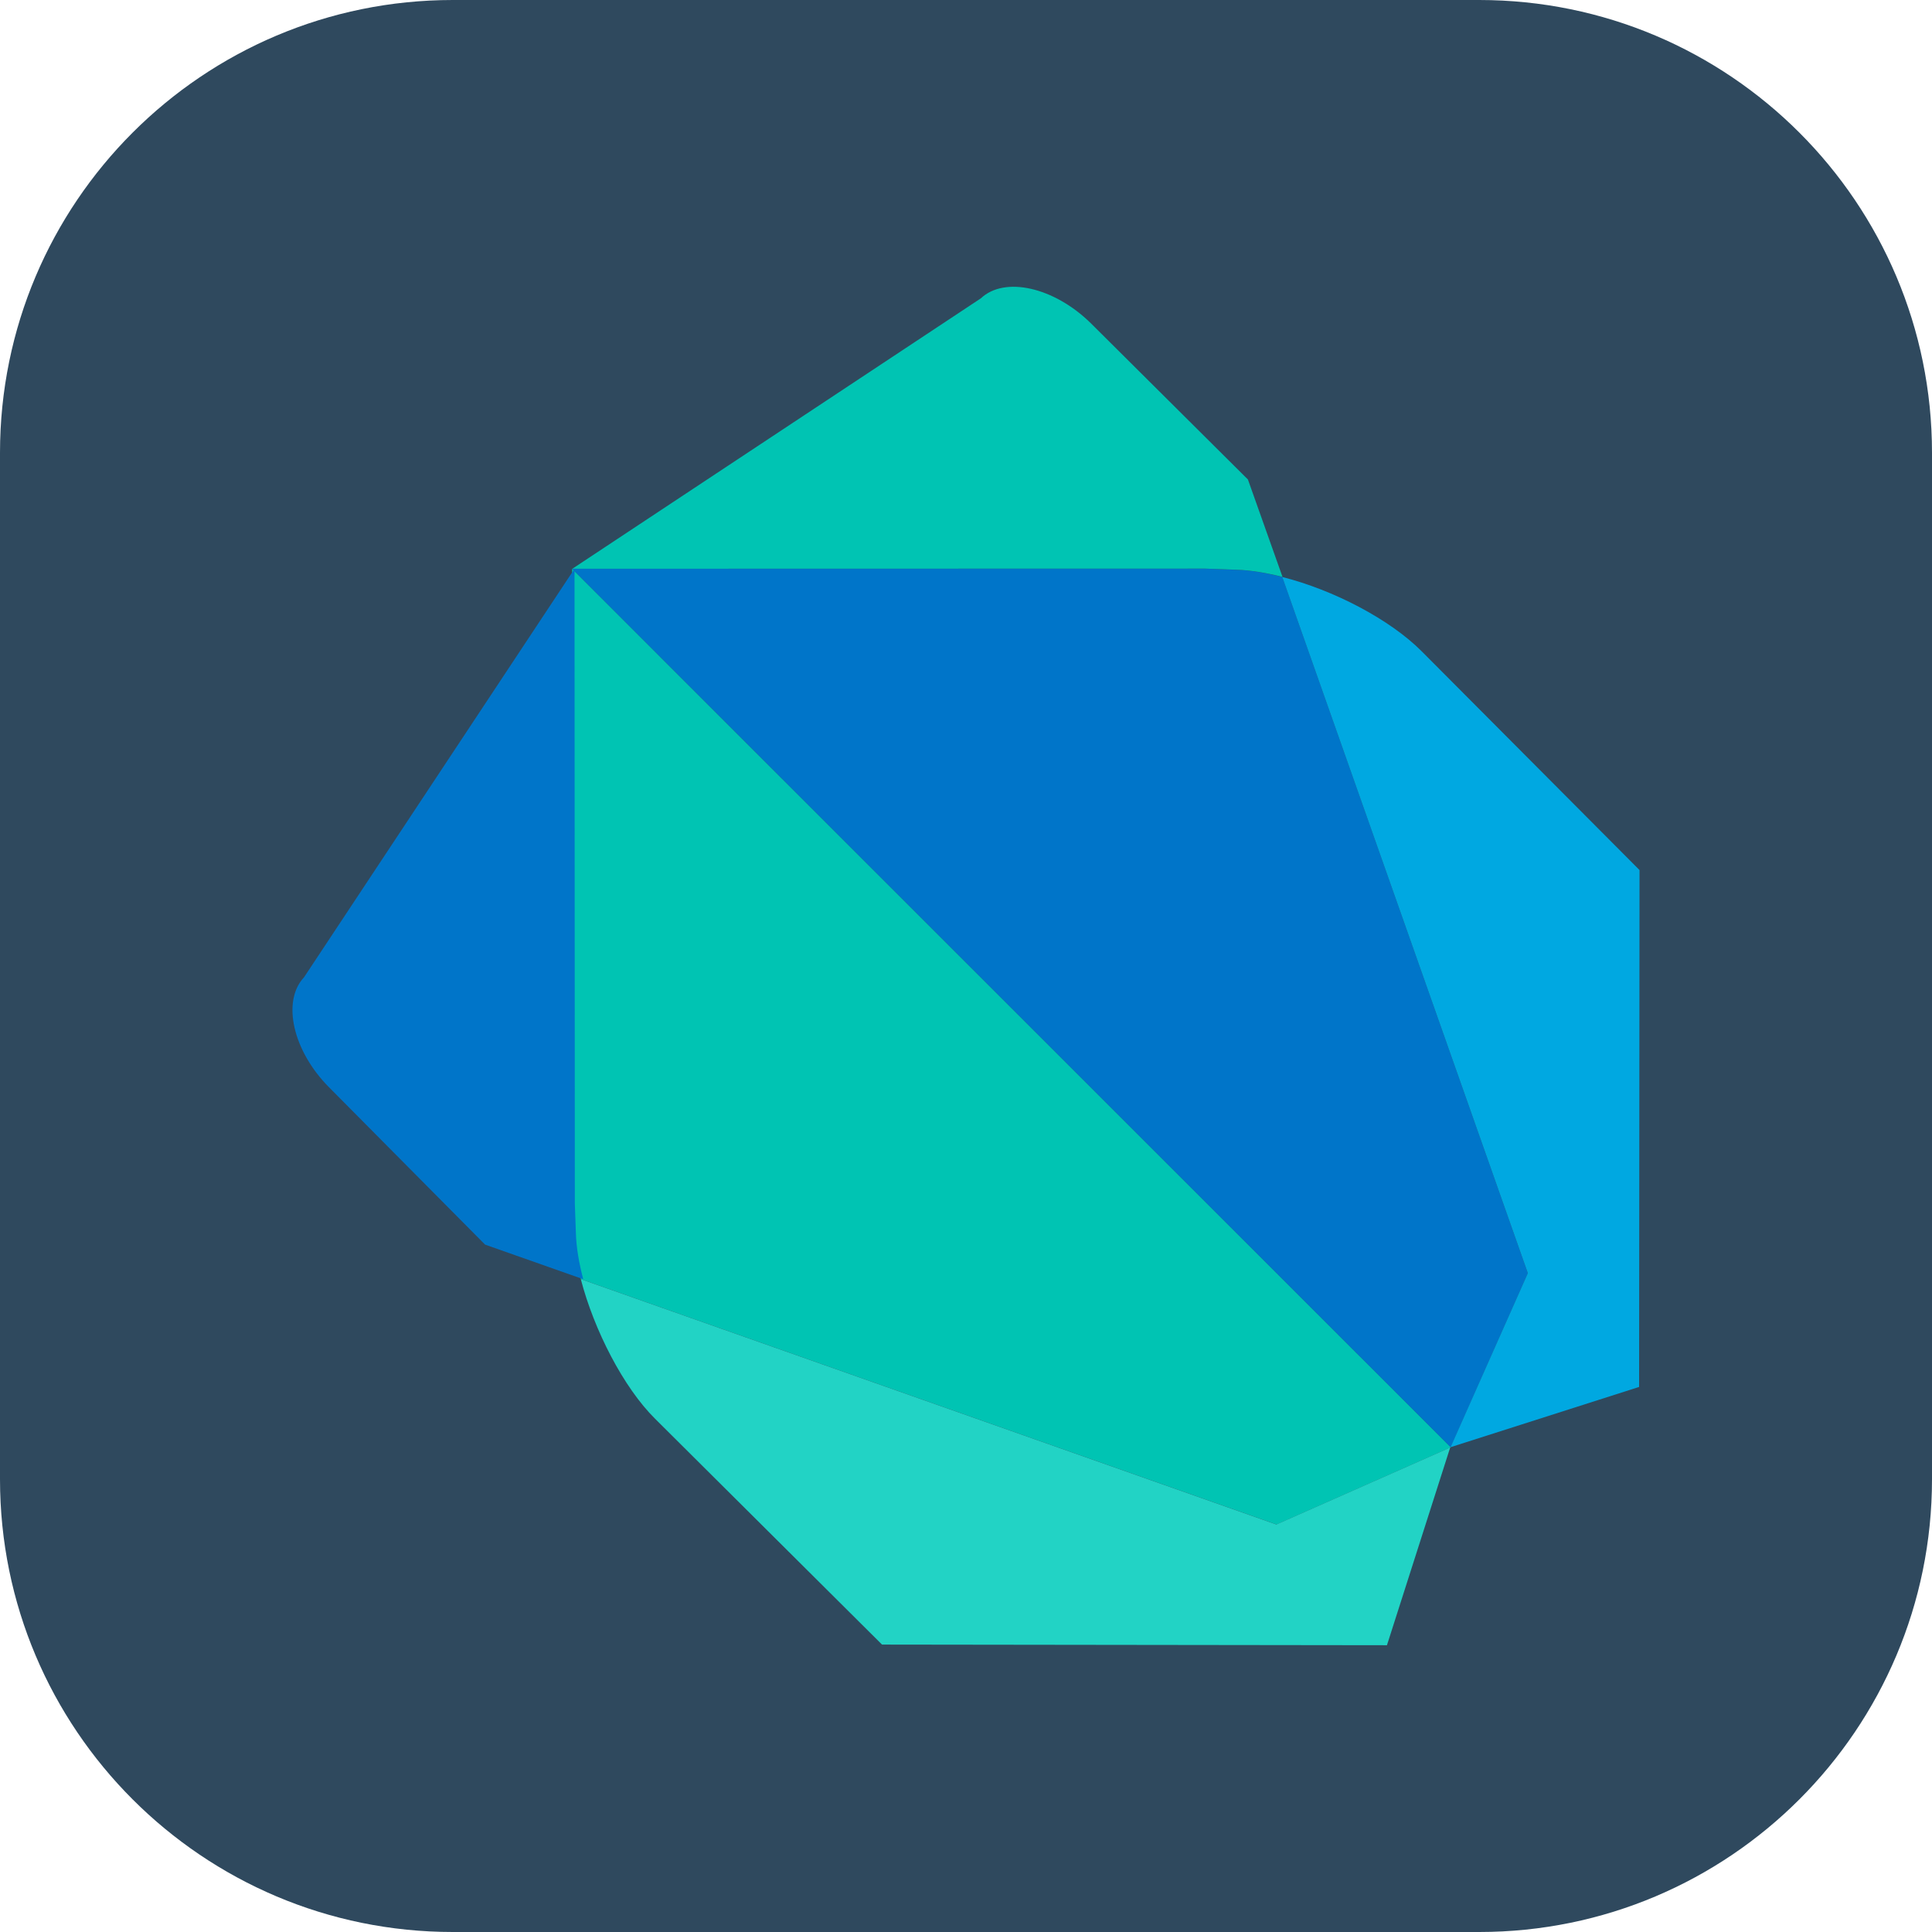
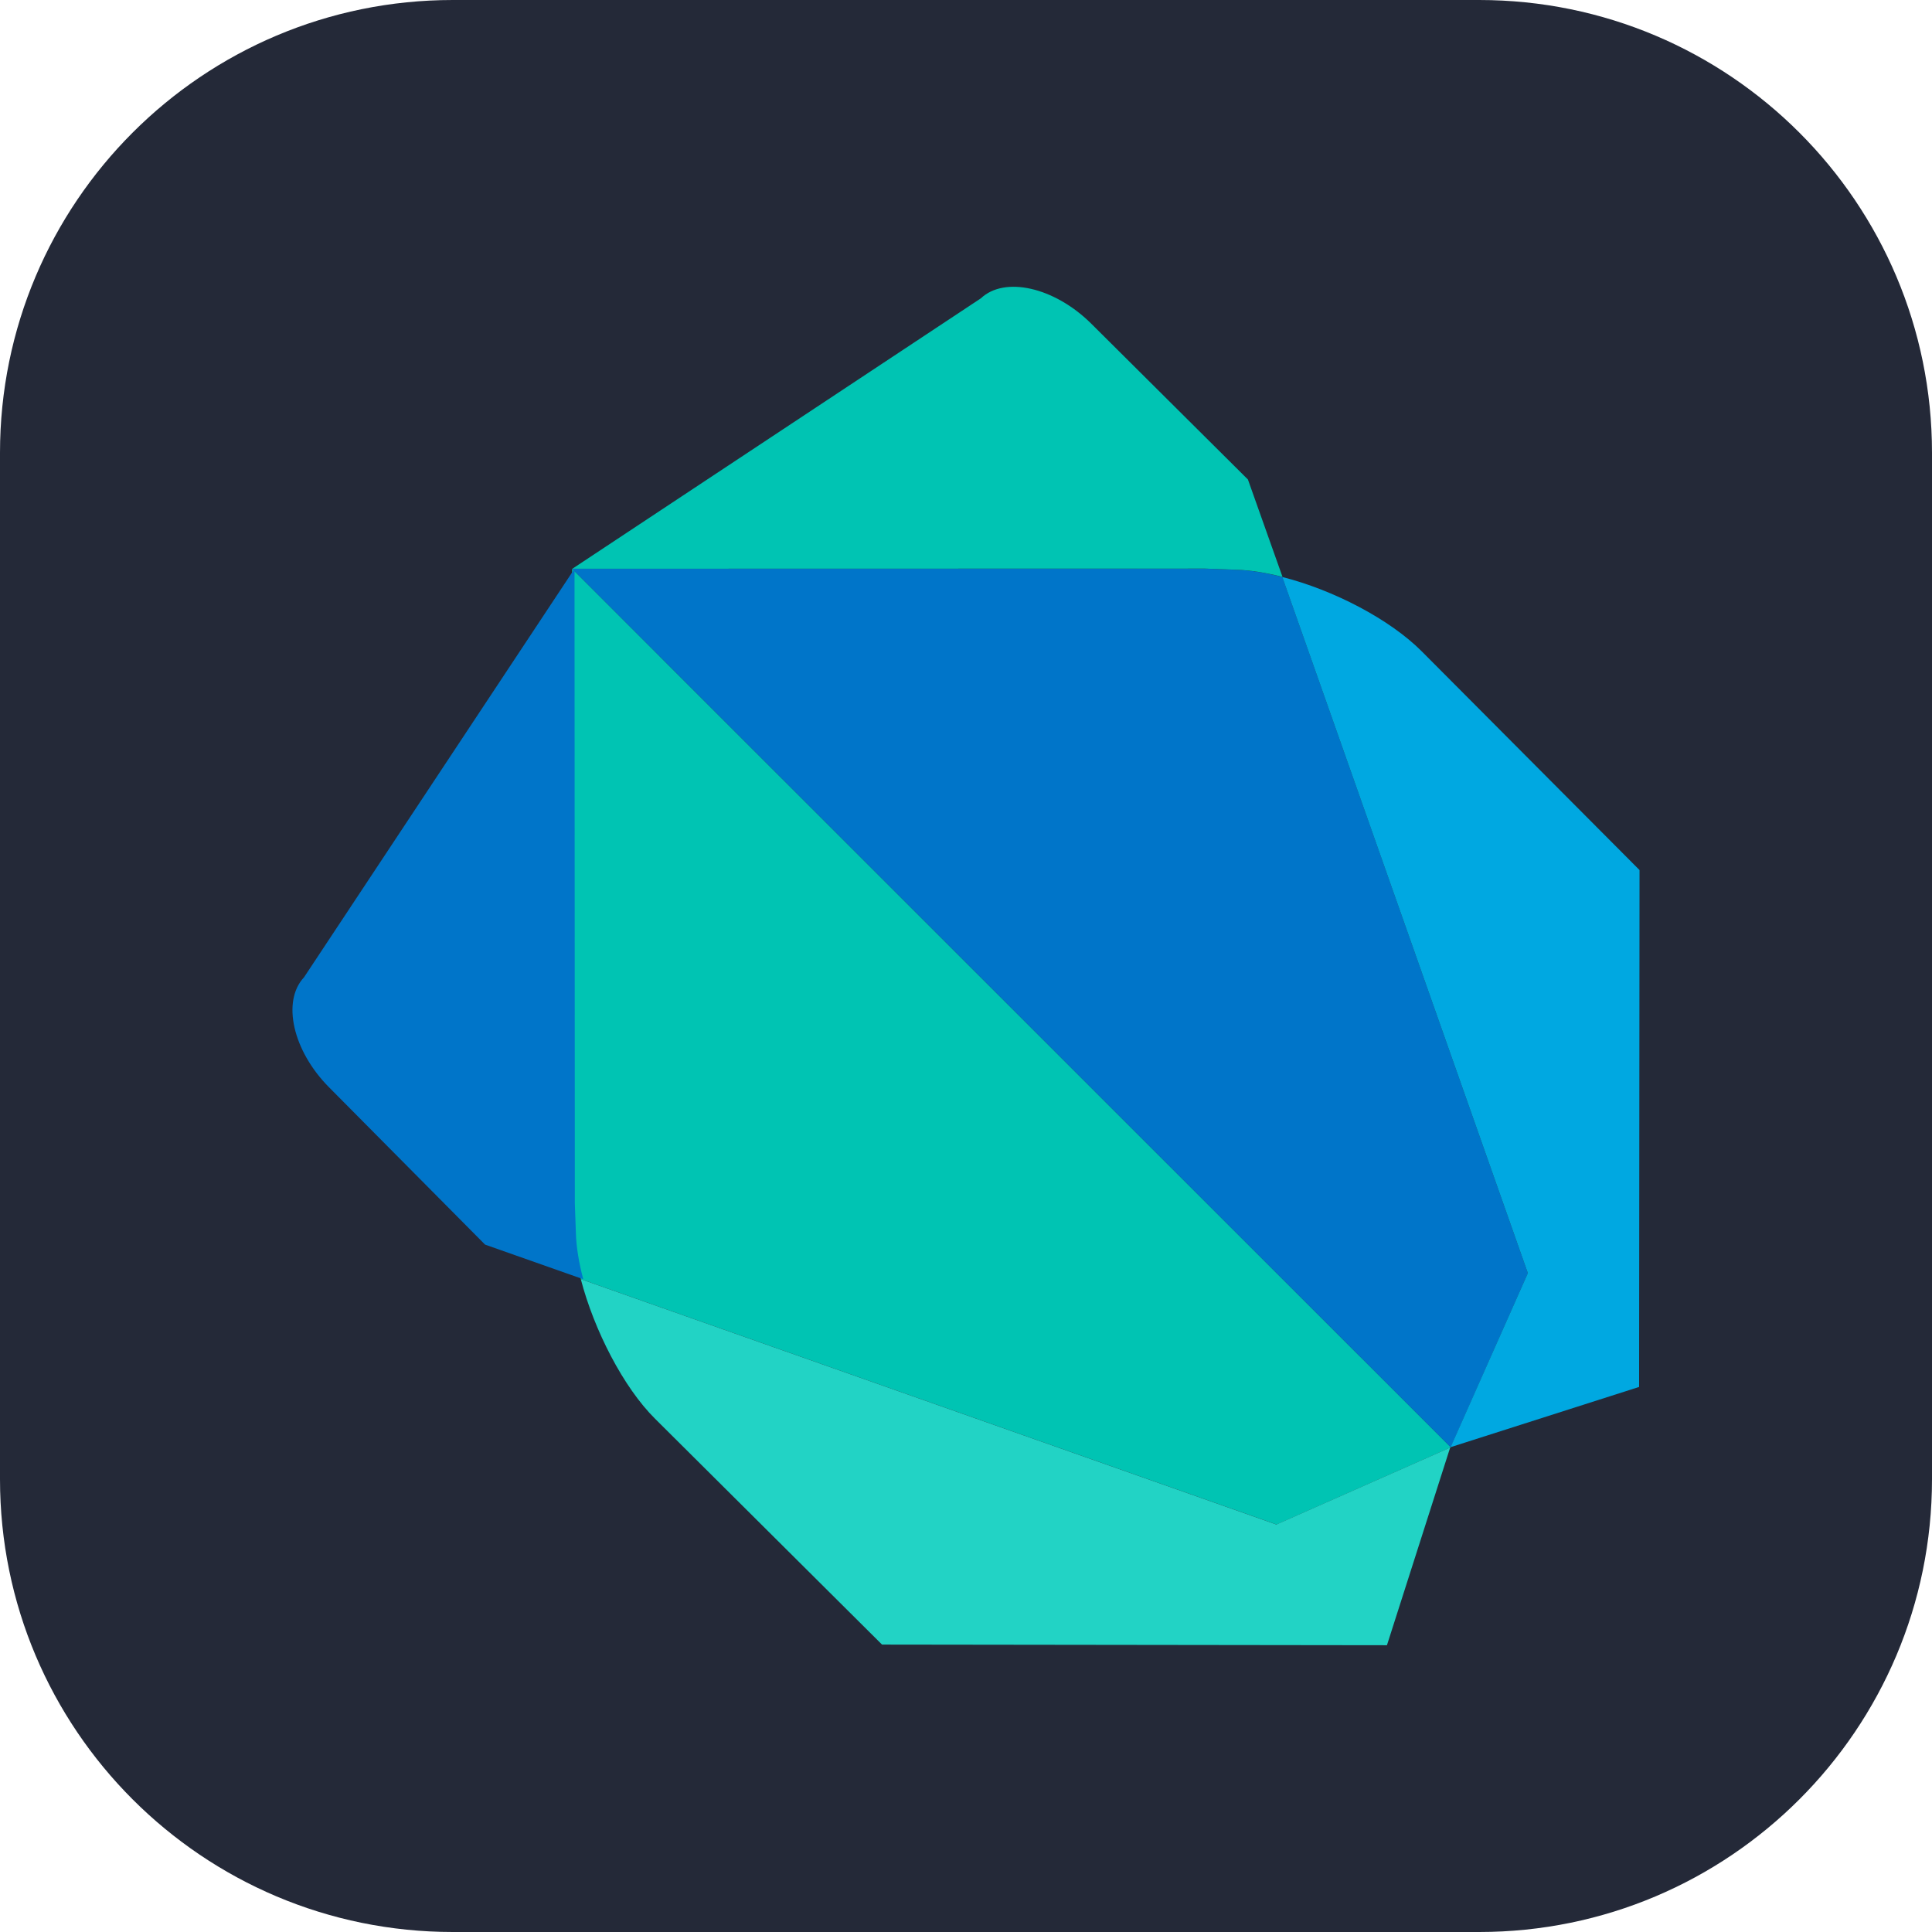
<svg xmlns="http://www.w3.org/2000/svg" width="256" height="256" viewBox="0 0 256 256" fill="none">
-   <rect width="256" height="256" rx="60" fill="#2F495E" />
+   <rect width="256" height="256" rx="60" fill="#242938" />
  <path d="M87.449 87.005L75.811 75.361L75.856 159.463L75.997 163.39C76.053 165.246 76.405 167.327 76.967 169.493L169.147 202.005L192.209 191.796L192.229 191.762L87.444 87.005H87.449Z" fill="#00C4B3" />
  <path d="M76.97 169.493H76.978C76.97 169.459 76.956 169.42 76.939 169.38C76.959 169.423 76.959 169.465 76.967 169.493H76.97ZM192.187 191.796L169.124 202.005L76.959 169.493C78.717 176.254 82.618 183.853 86.808 187.999L116.874 217.916L183.778 218L192.159 191.796H192.187Z" fill="#22D3C5" />
  <path d="M76.126 75.364L40.287 129.491C37.311 132.669 38.796 139.227 43.586 144.059L64.274 164.917L77.279 169.501C76.717 167.341 76.362 165.282 76.309 163.398L76.168 159.472L76.126 75.37V75.364Z" fill="#0075C9" />
  <path d="M169.906 76.447C167.741 75.898 165.665 75.552 163.795 75.499L159.638 75.347L75.811 75.367L192.226 191.765L202.453 168.702L169.912 76.453L169.906 76.447Z" fill="#0075C9" />
  <path d="M169.799 76.427C169.836 76.441 169.875 76.45 169.906 76.455V76.444C169.87 76.436 169.836 76.436 169.799 76.421V76.427ZM188.404 86.322C184.171 82.061 176.676 78.165 169.906 76.455L202.447 168.697L192.209 191.759L217.19 183.777L217.246 115.287L188.401 86.319L188.404 86.322Z" fill="#00A8E1" />
  <path d="M165.344 63.523L144.532 42.823C139.677 38.051 133.119 36.56 129.969 39.53L75.845 75.361L159.672 75.342L163.828 75.493C165.699 75.55 167.777 75.893 169.94 76.441L165.35 63.518L165.344 63.523Z" fill="#00C4B3" />
</svg>
